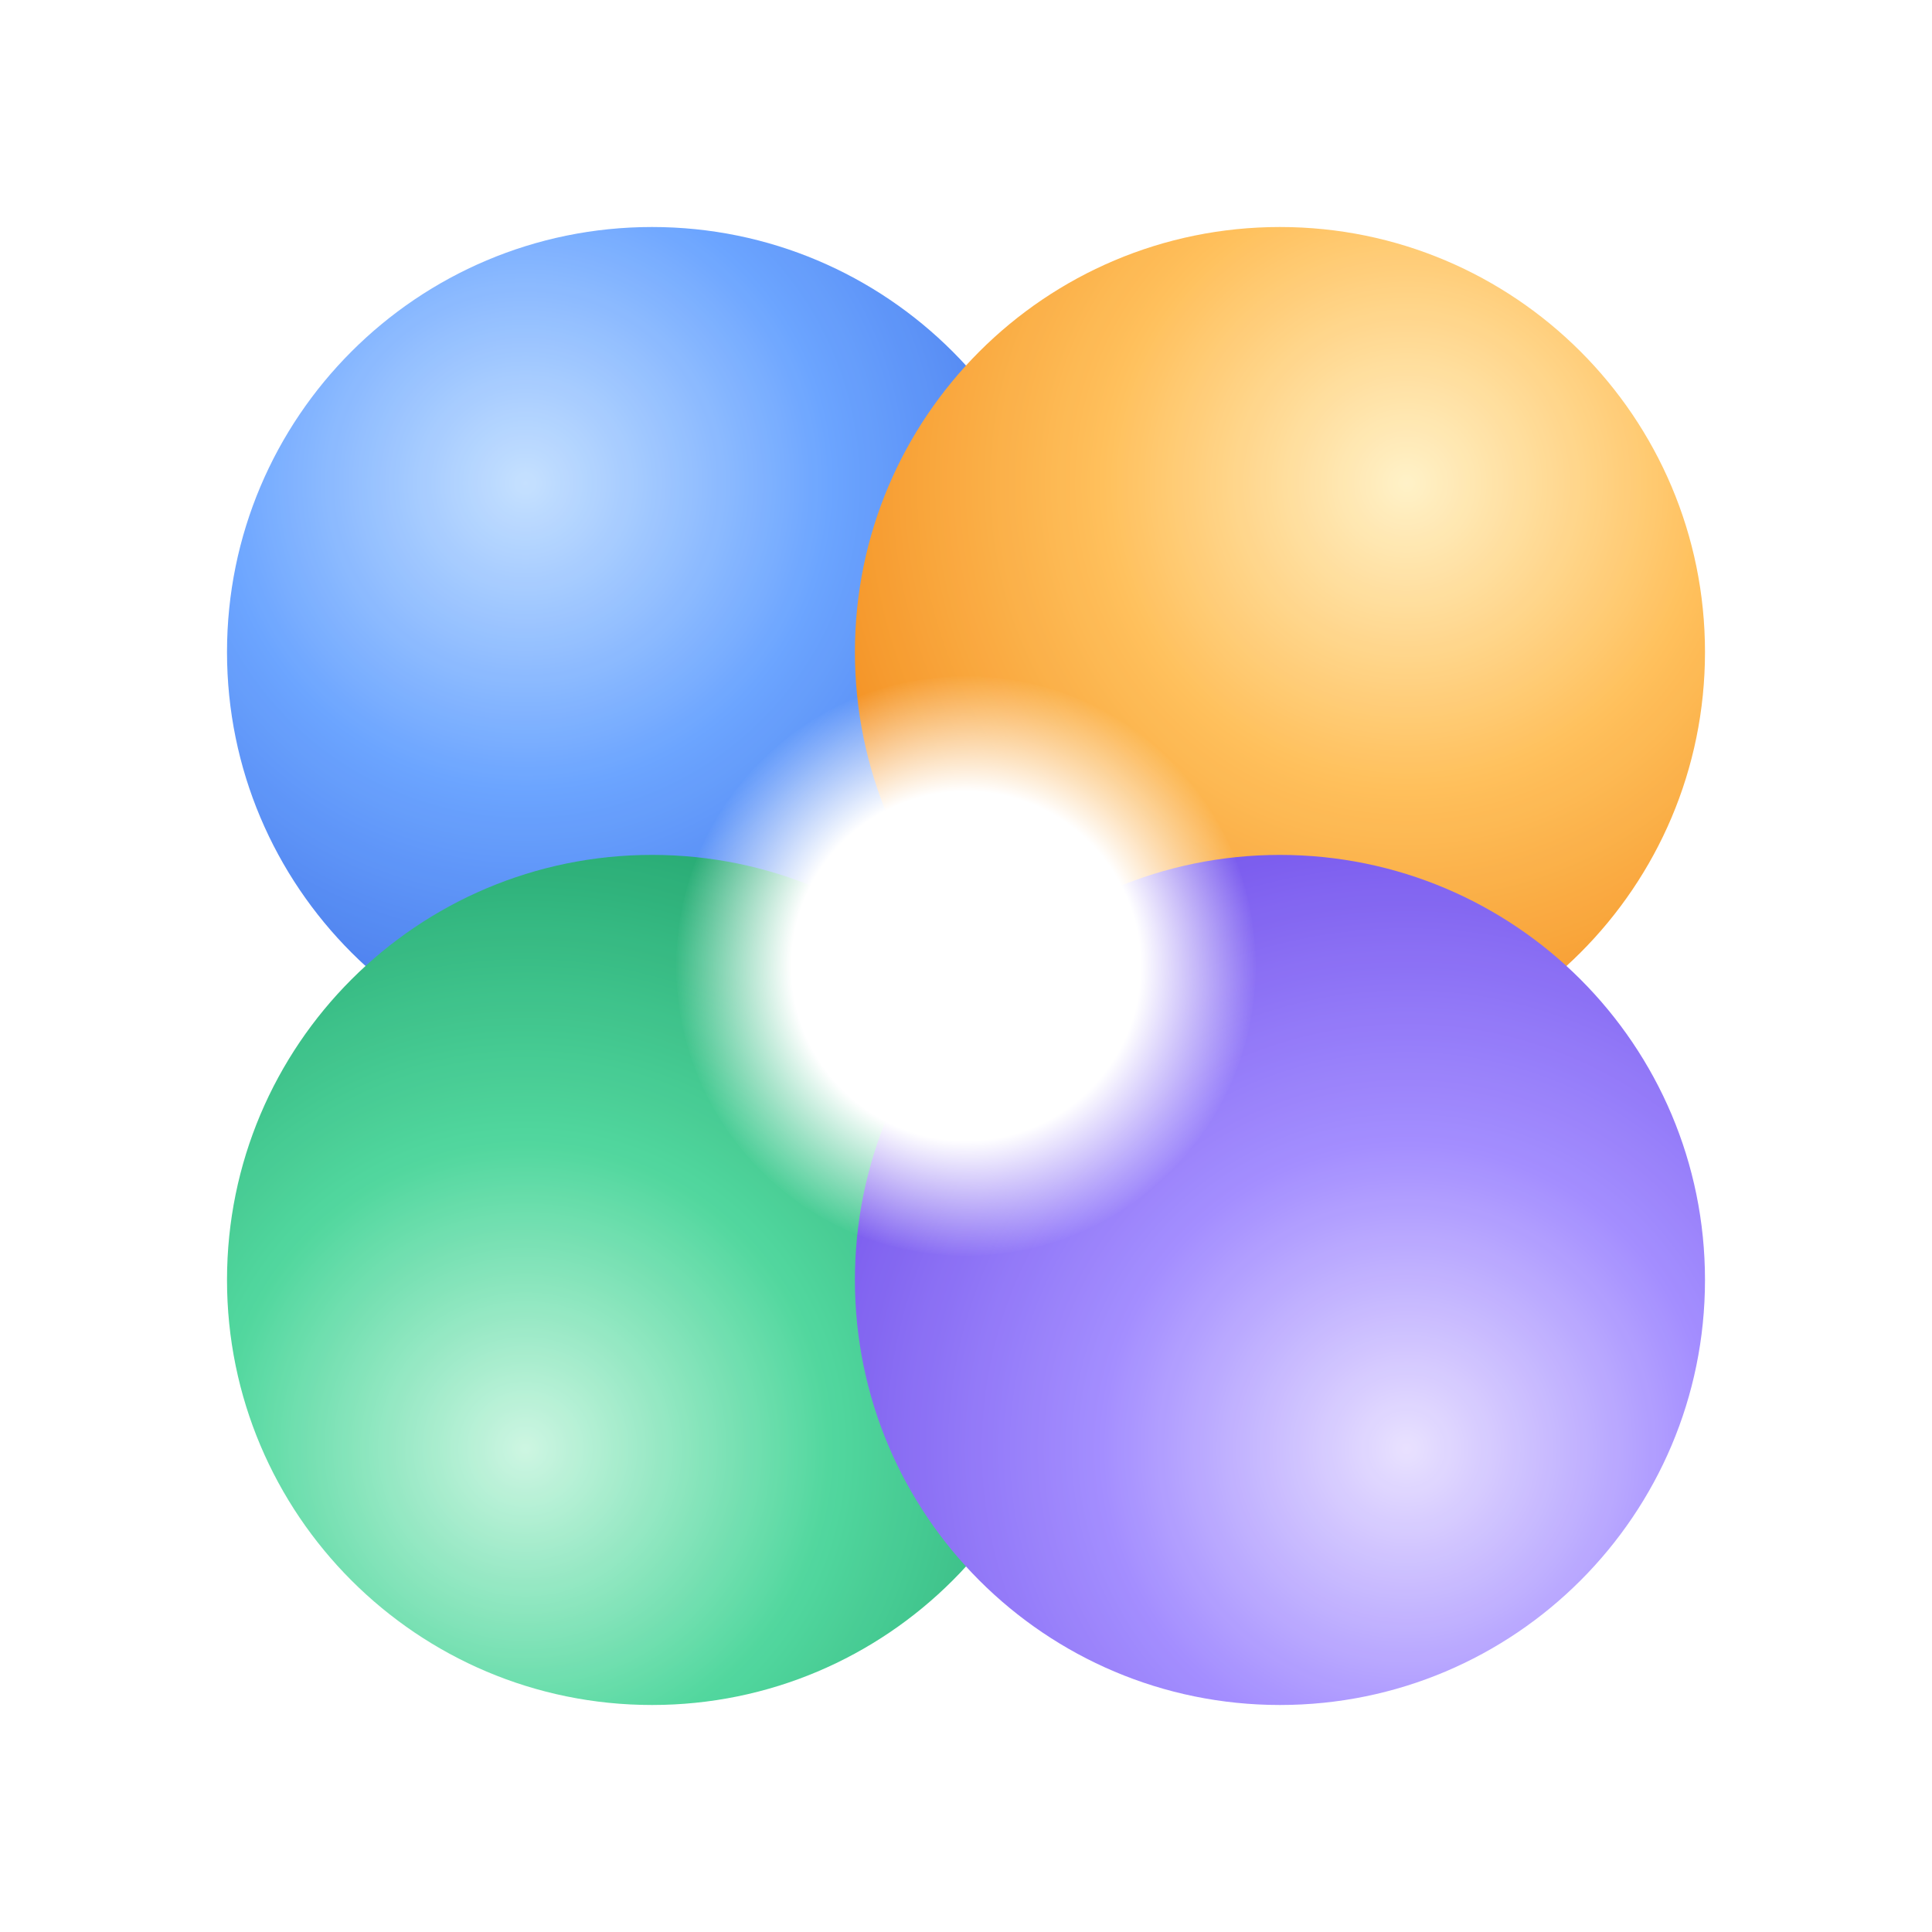
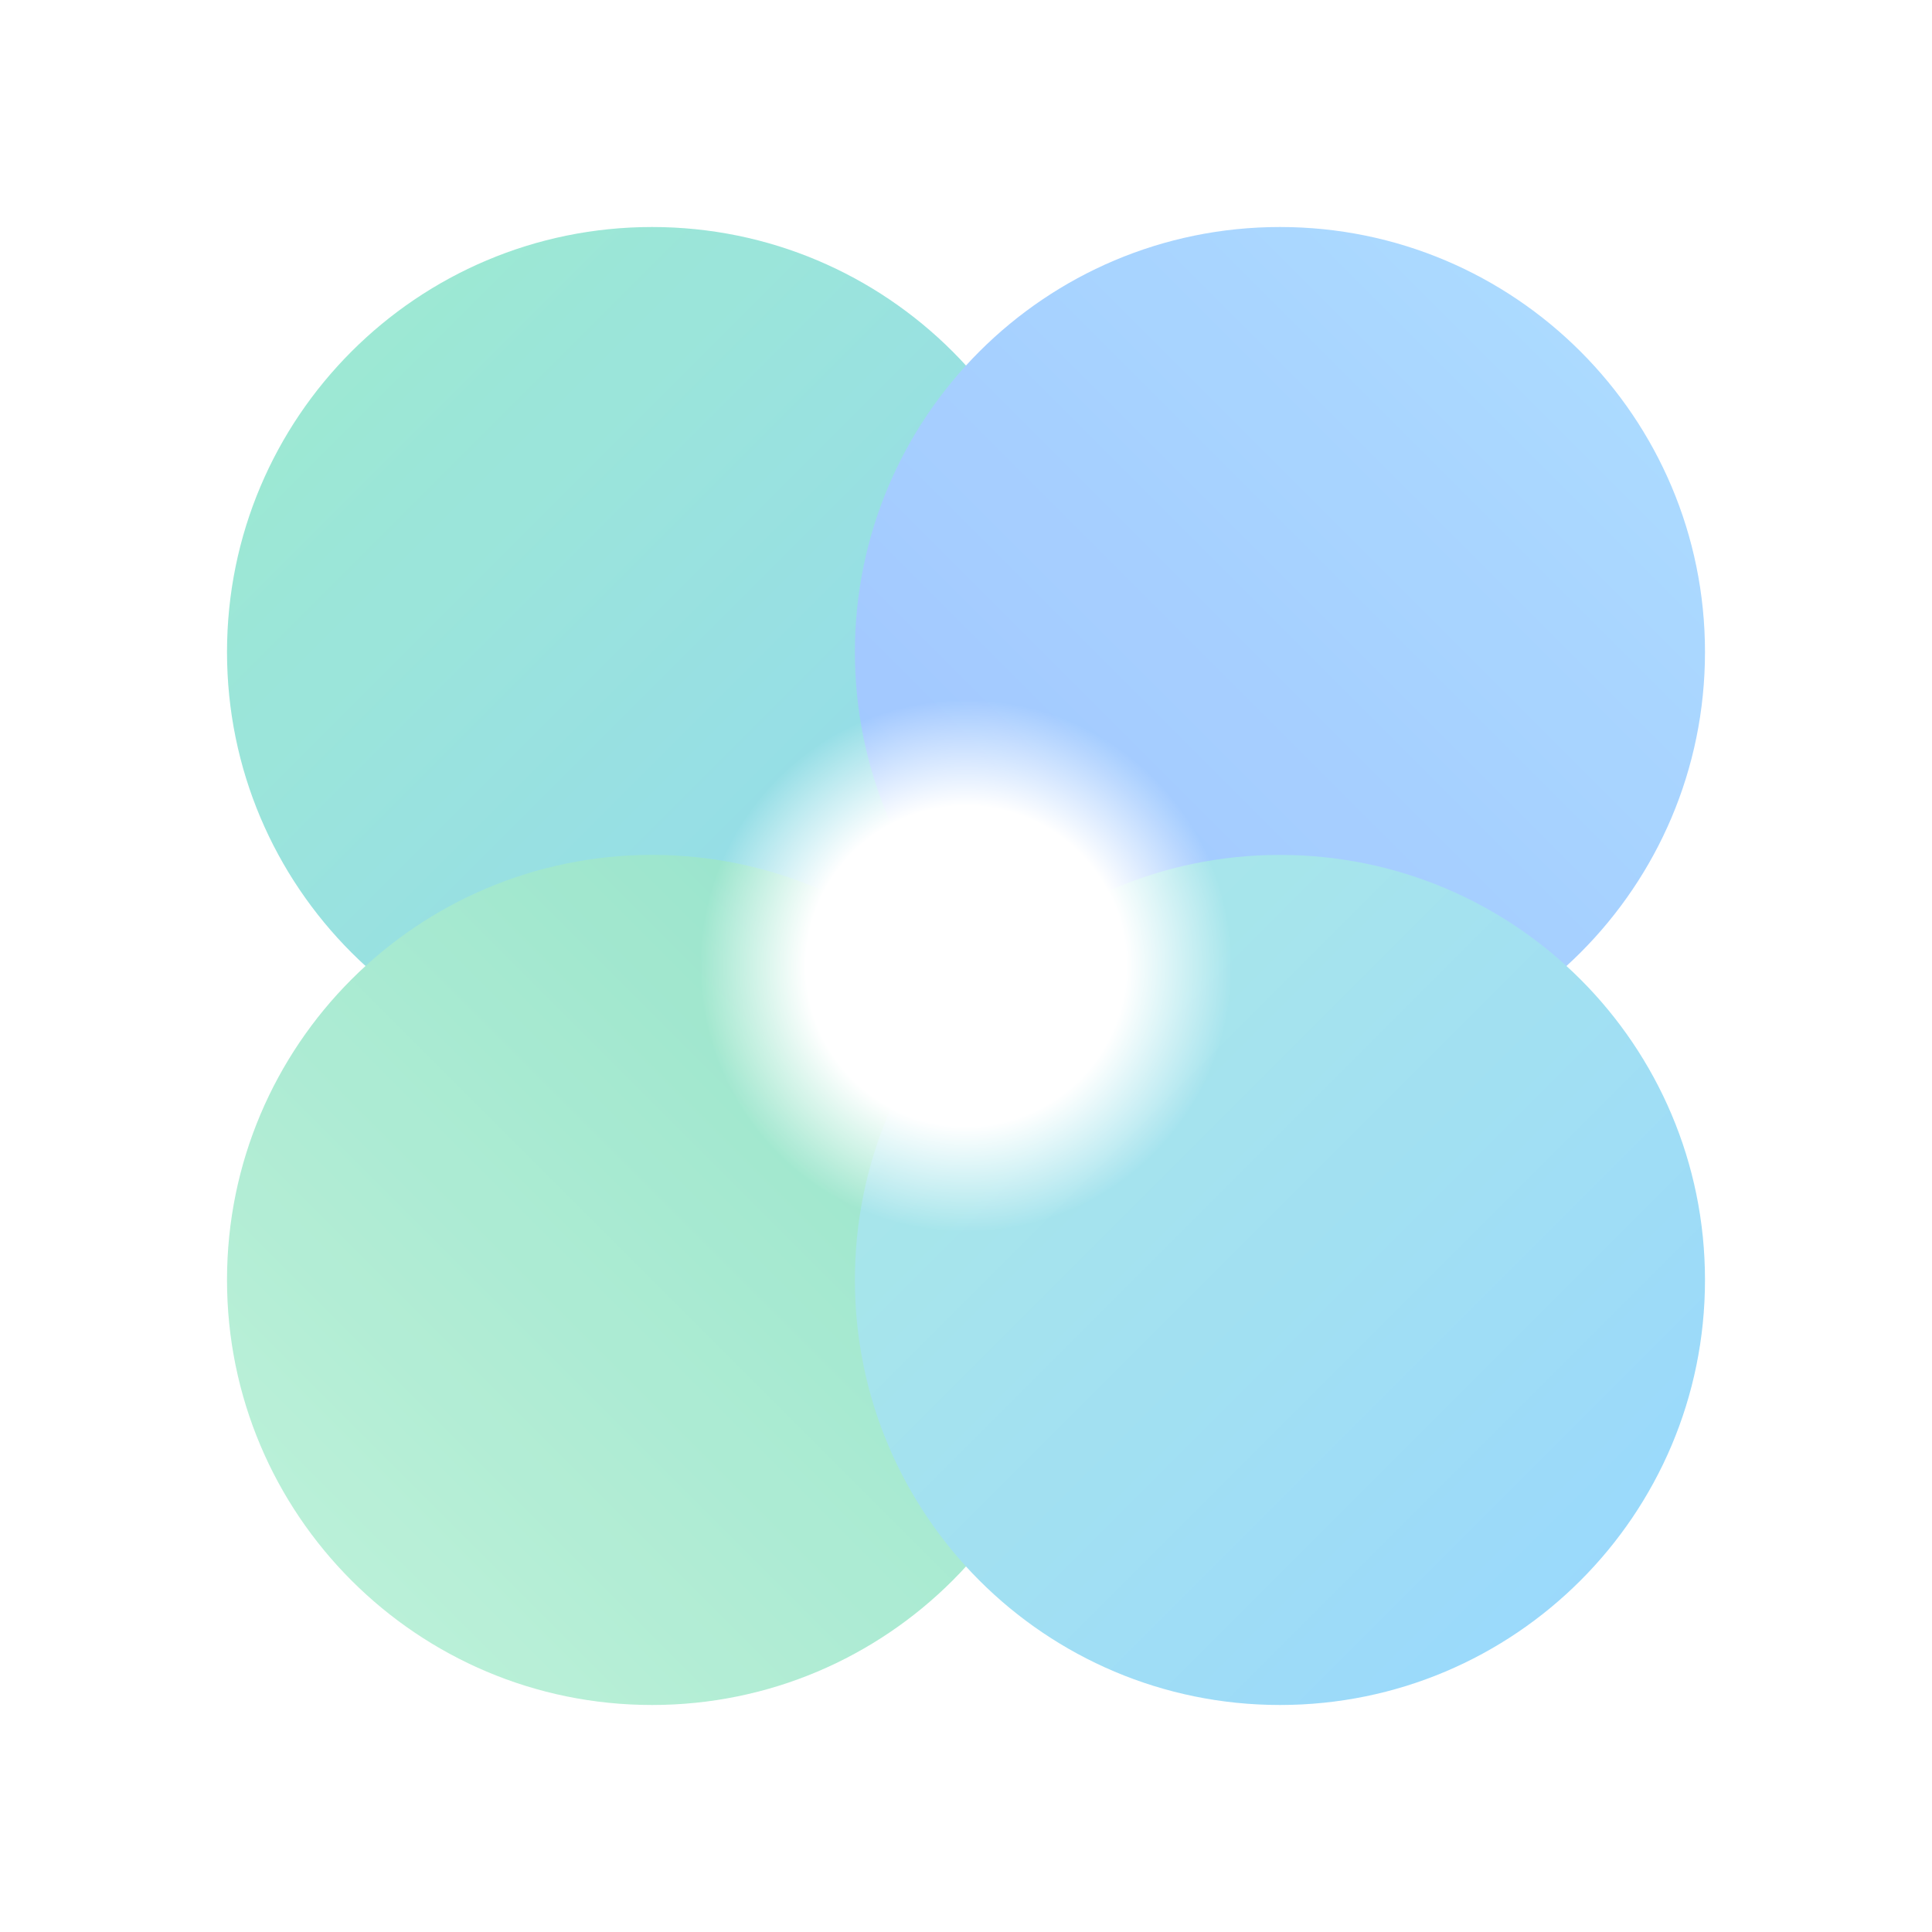
<svg xmlns="http://www.w3.org/2000/svg" viewBox="0 0 40 40">
  <defs>
-     <radialGradient id="d1" cx=".35" cy=".3" r=".8">
-       <stop offset="0" stop-color="#BFDDFF" />
-       <stop offset=".45" stop-color="#5C9BFF" />
-       <stop offset="1" stop-color="#2459E0" />
-     </radialGradient>
-     <radialGradient id="d2" cx=".65" cy=".3" r=".8">
-       <stop offset="0" stop-color="#FFF0C2" />
-       <stop offset=".45" stop-color="#FFB94A" />
-       <stop offset="1" stop-color="#F07C00" />
-     </radialGradient>
-     <radialGradient id="d3" cx=".35" cy=".7" r=".8">
-       <stop offset="0" stop-color="#C8F5DF" />
-       <stop offset=".45" stop-color="#3FD394" />
-       <stop offset="1" stop-color="#0A9A5E" />
-     </radialGradient>
-     <radialGradient id="d4" cx=".65" cy=".7" r=".8">
-       <stop offset="0" stop-color="#E6DEFF" />
-       <stop offset=".45" stop-color="#9A82FF" />
-       <stop offset="1" stop-color="#6440E8" />
-     </radialGradient>
+     <linearGradient id="d1" x1="0" y1="0" x2="1" y2="1">
+       <stop offset="0" stop-color="#8EE8C6" />
+       <stop offset="1" stop-color="#7FD0F0" />
+     </linearGradient>
+     <linearGradient id="d2" x1="1" y1="0" x2="0" y2="1">
+       <stop offset="0" stop-color="#9FD8FF" />
+       <stop offset="1" stop-color="#8FB8FF" />
+     </linearGradient>
+     <linearGradient id="d3" x1="0" y1="1" x2="1" y2="0">
+       <stop offset="0" stop-color="#B6F0D4" />
+       <stop offset="1" stop-color="#7FDDC0" />
+     </linearGradient>
+     <linearGradient id="d4" x1="1" y1="1" x2="0" y2="0">
+       <stop offset="0" stop-color="#86CFFF" />
+       <stop offset="1" stop-color="#9DE6E0" />
+     </linearGradient>
    <radialGradient id="dc">
      <stop offset="0" stop-color="#fff" />
      <stop offset=".6" stop-color="#fff" />
      <stop offset="1" stop-color="#fff" stop-opacity="0" />
    </radialGradient>
  </defs>
-   <g opacity=".9">
+   <g opacity=".85">
    <circle cx="13.5" cy="13.5" r="8.8" fill="url(#d1)" />
    <circle cx="26.5" cy="13.5" r="8.8" fill="url(#d2)" />
    <circle cx="13.5" cy="26.5" r="8.8" fill="url(#d3)" />
    <circle cx="26.5" cy="26.5" r="8.8" fill="url(#d4)" />
  </g>
-   <circle cx="20" cy="20" r="6" fill="url(#dc)" />
+   <circle cx="20" cy="20" r="5.5" fill="url(#dc)" />
</svg>
